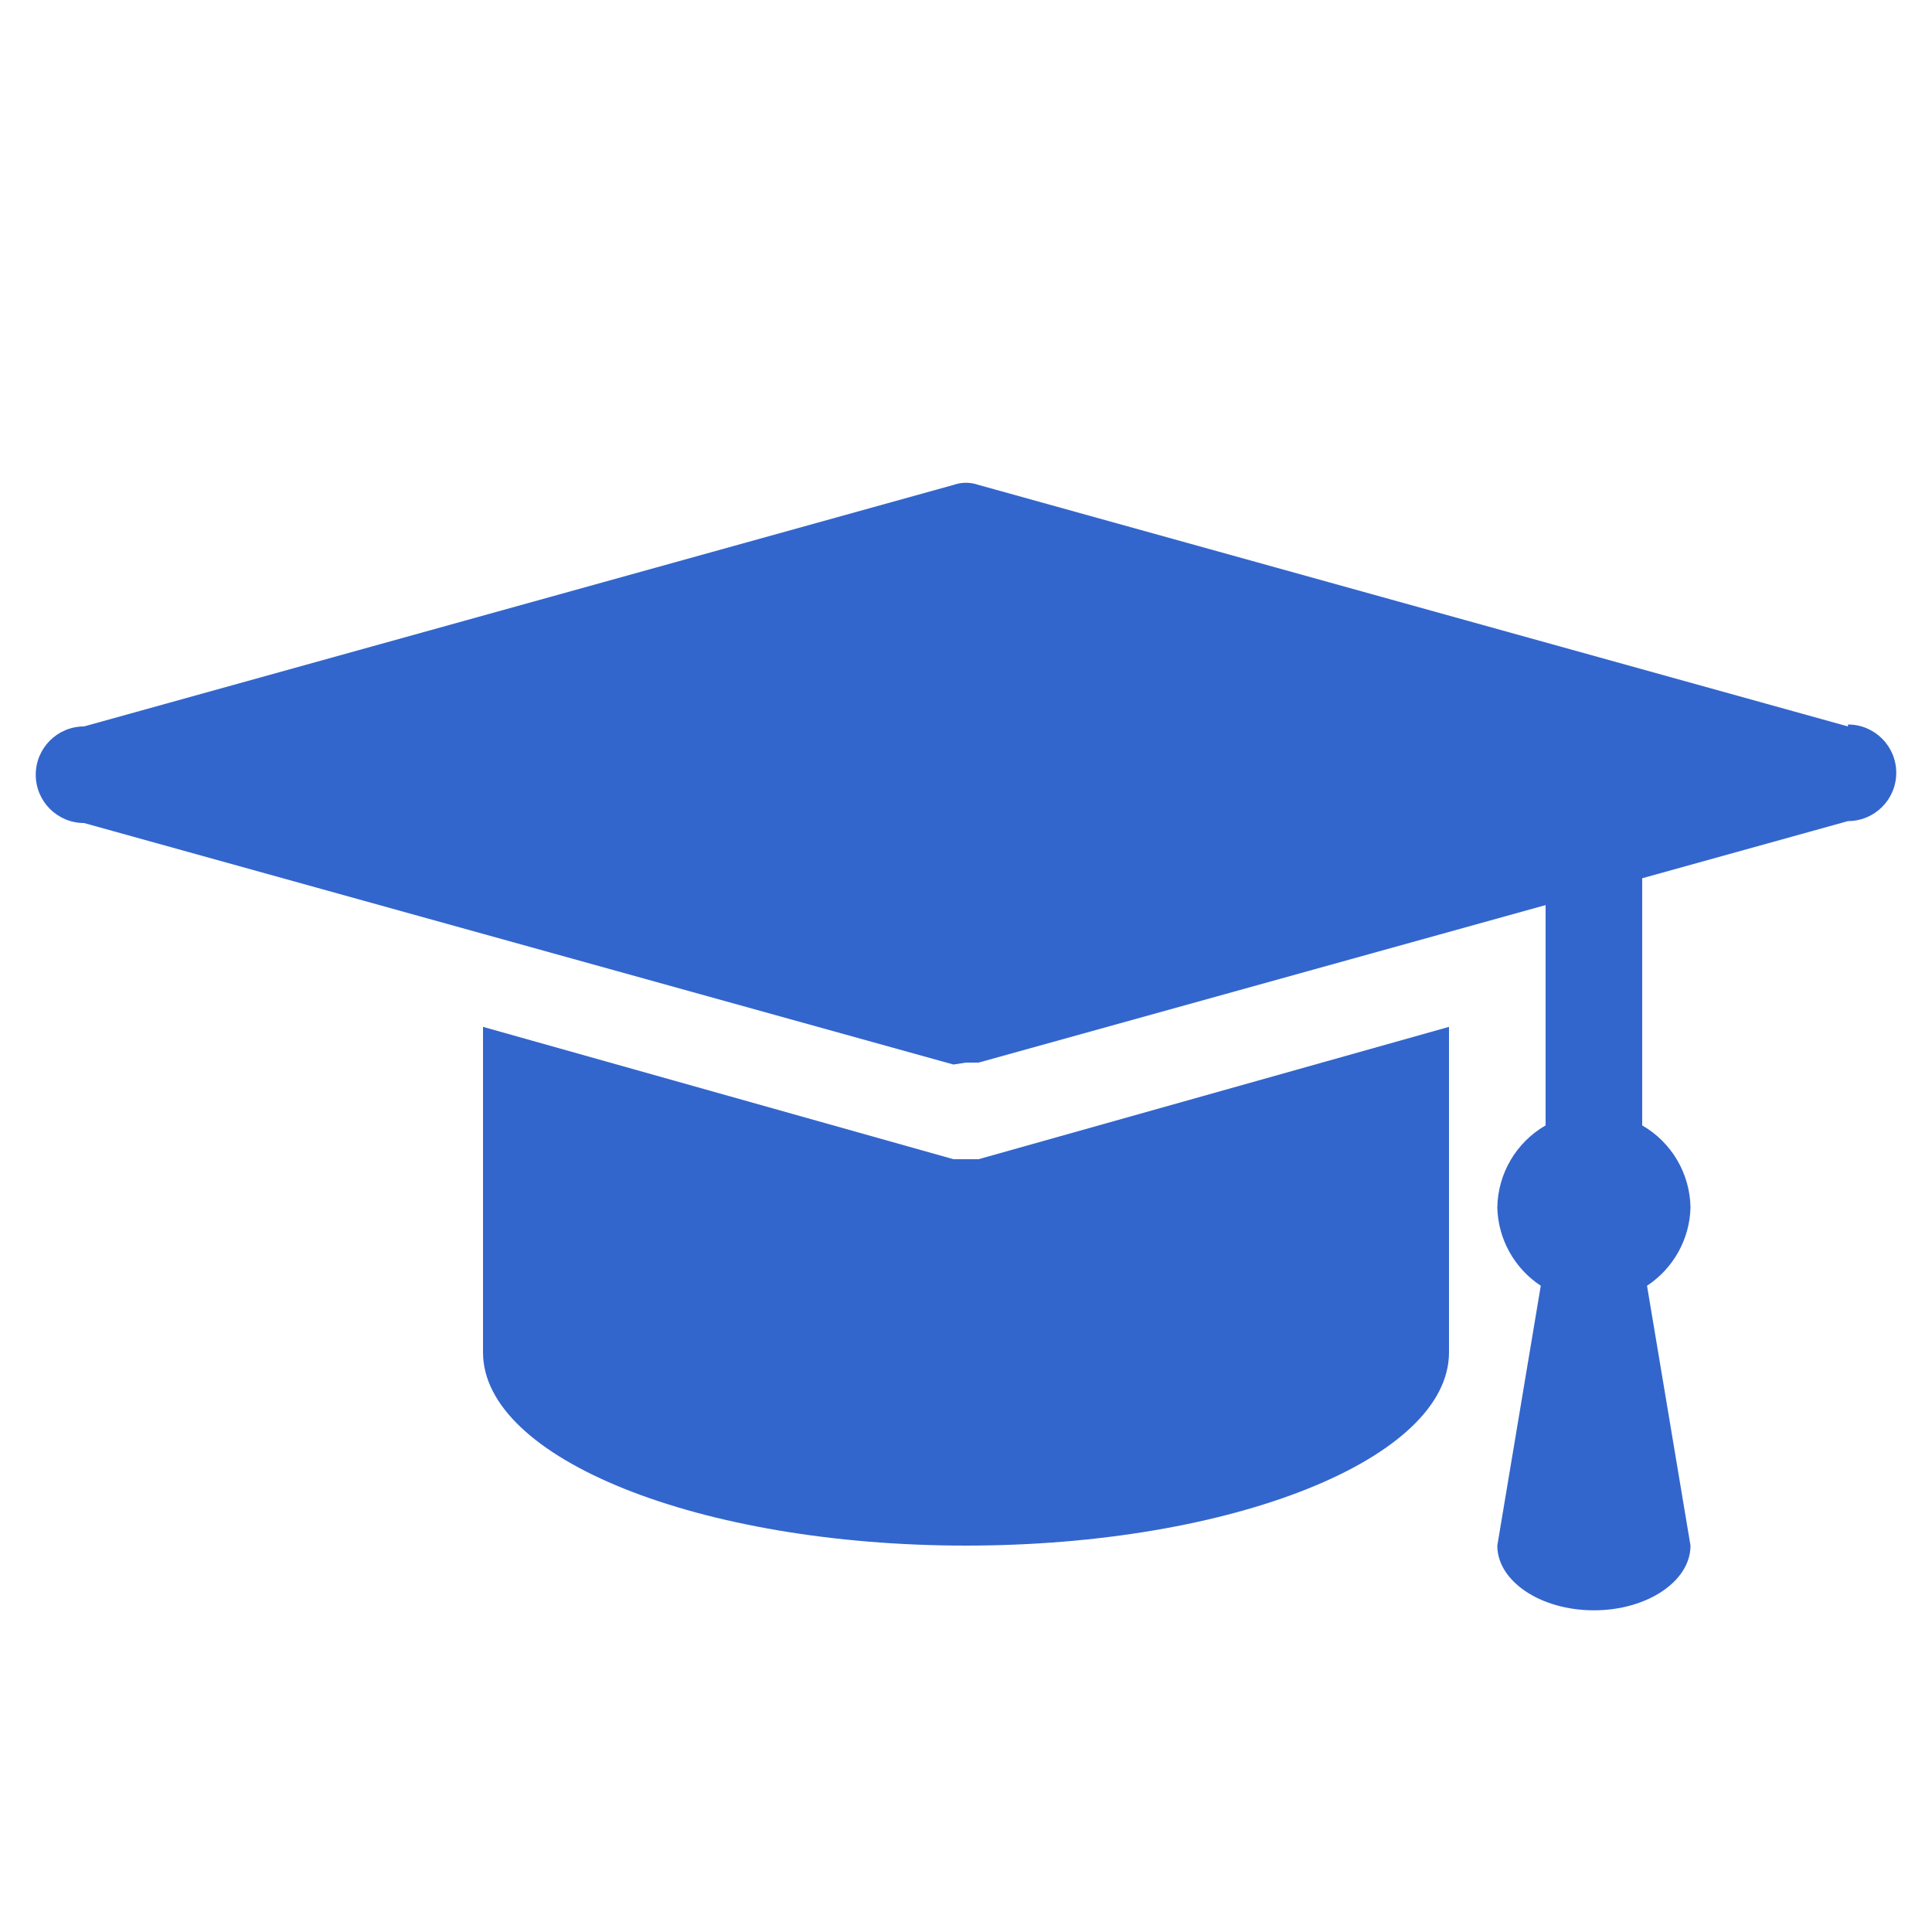
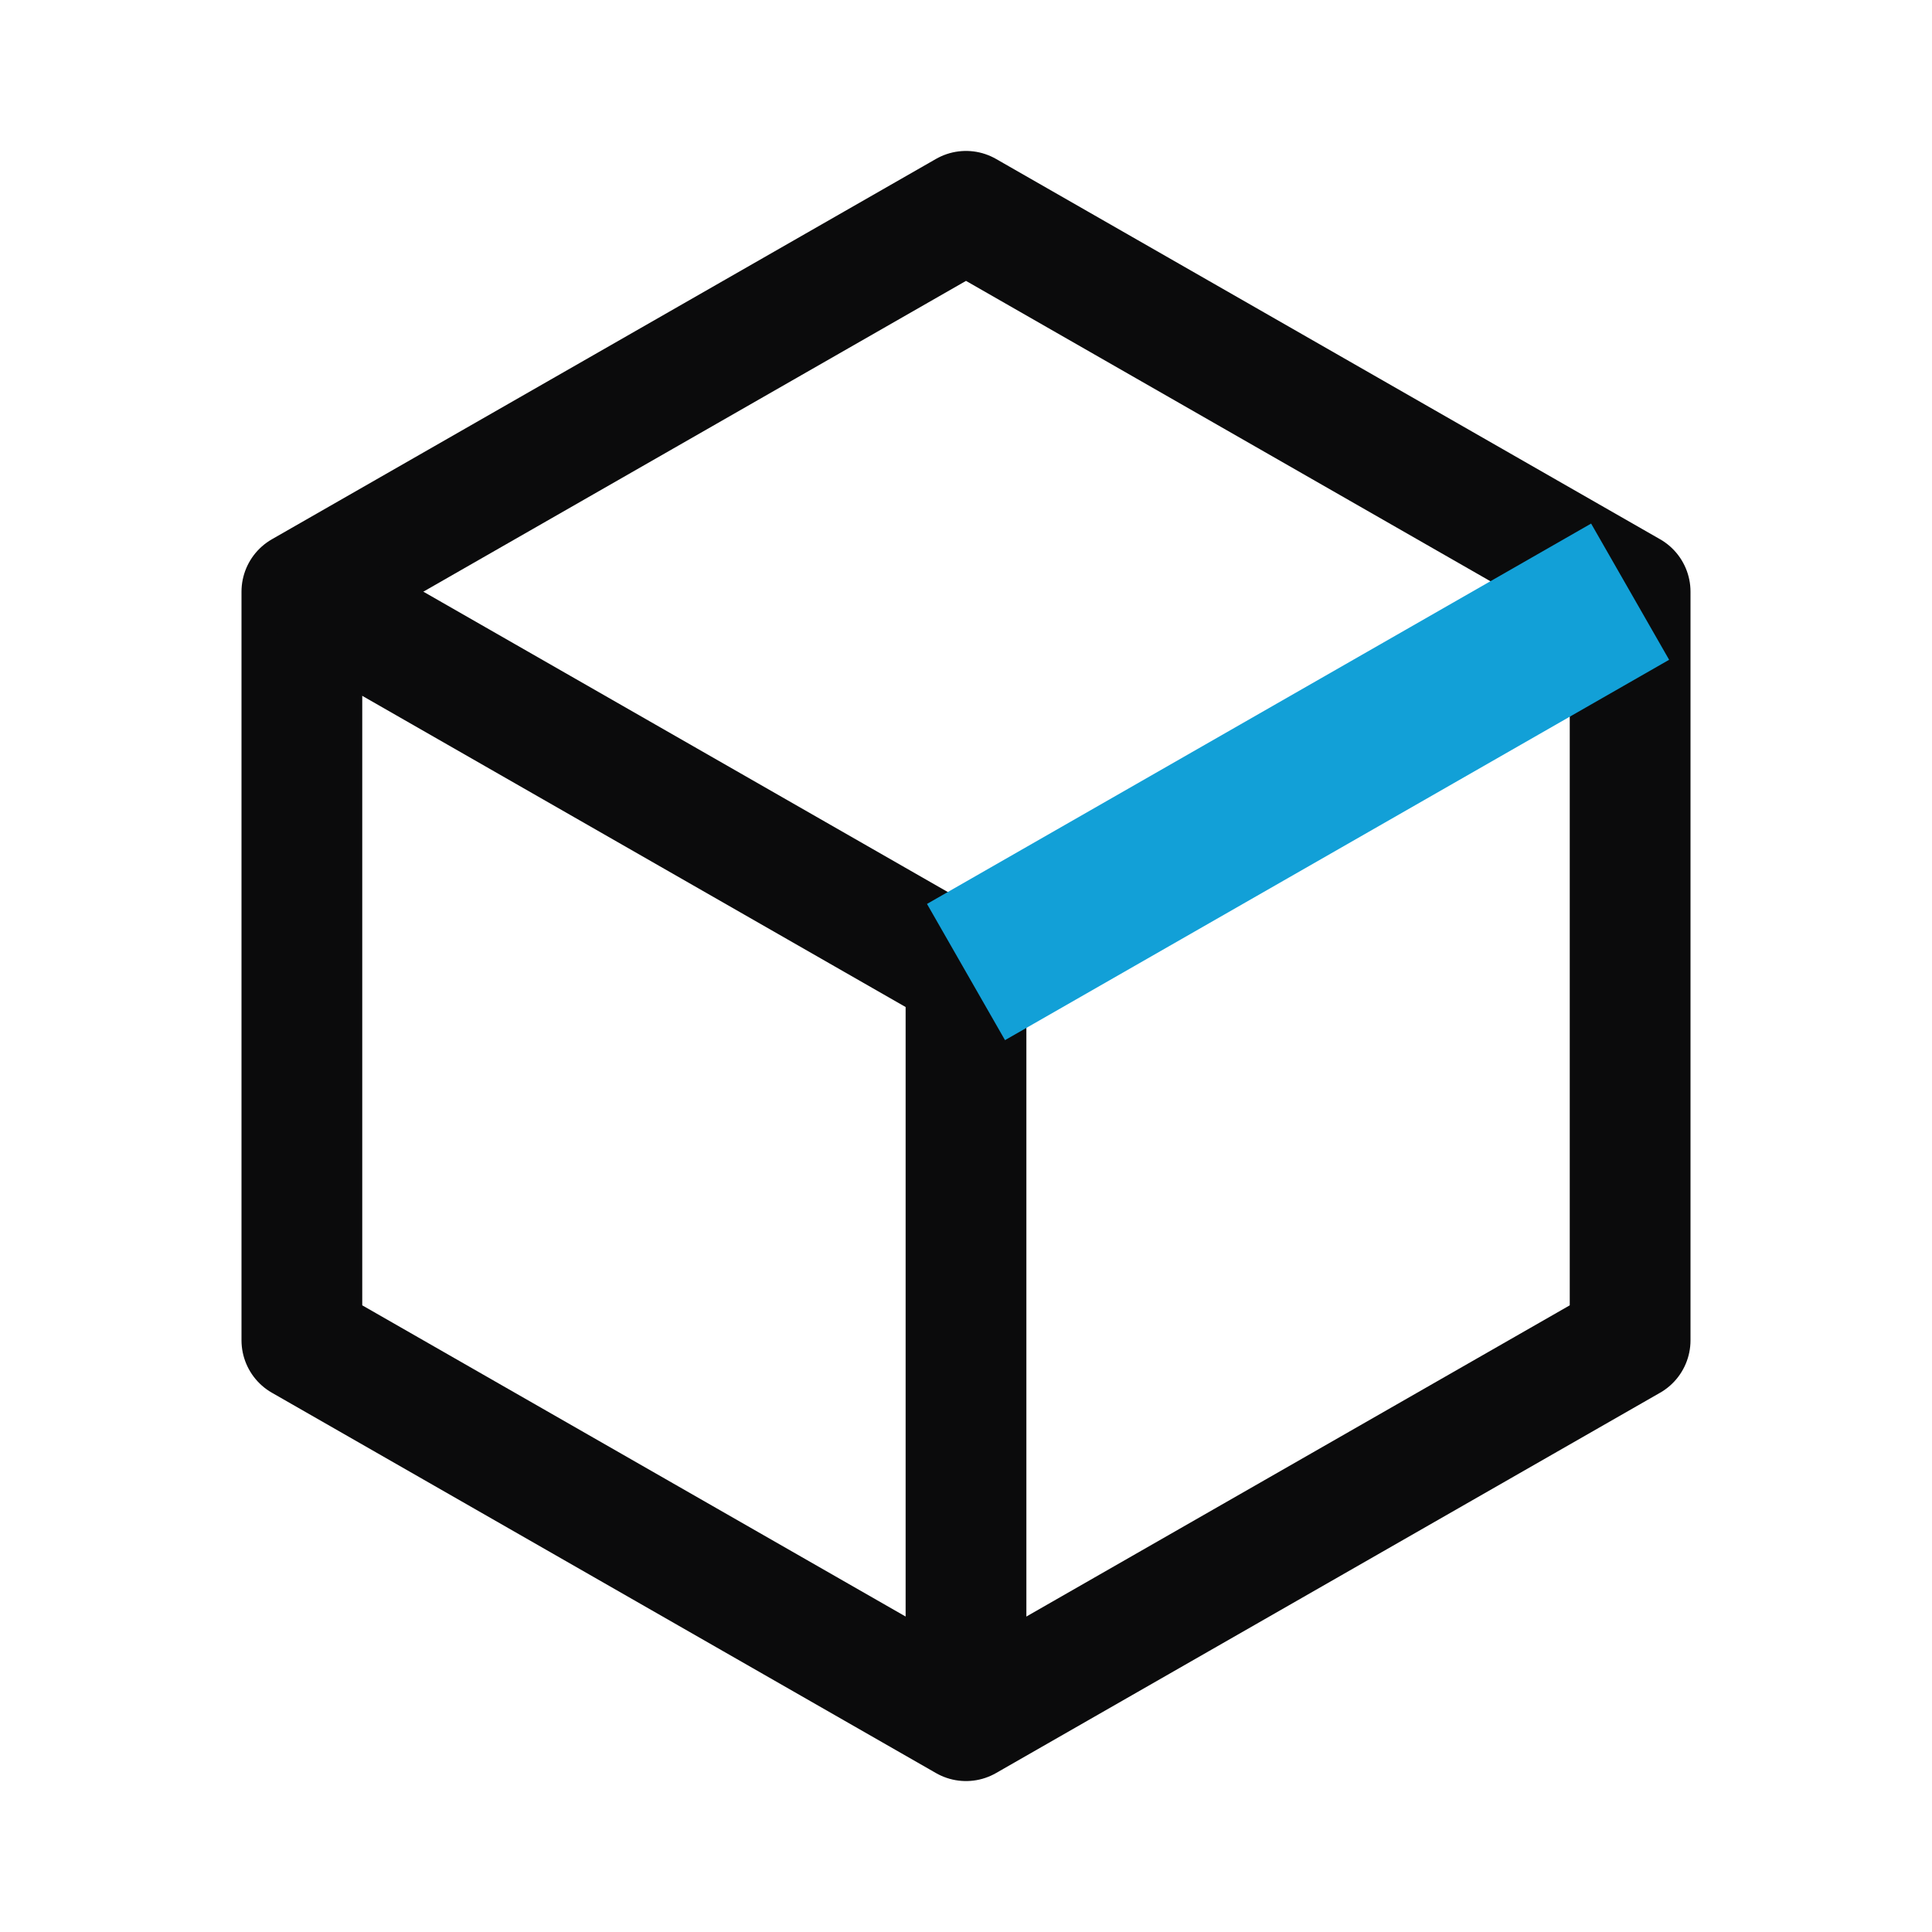
- <svg xmlns="http://www.w3.org/2000/svg" viewBox="2 2 20 20">
-   <path d="M12.13,14,12,14l-.13,0L7,12.63V16c0,1.1,2.24,2,5,2s5-.9,5-2V12.63Z" fill="#36c" />
-   <path d="M21.13,9.52l-9-2.5a.39.39,0,0,0-.26,0l-9,2.5a.5.5,0,0,0,0,1l9,2.5L12,13l.13,0,9-2.5a.5.5,0,0,0,0-1Z" fill="#36c" />
-   <path d="M19.5,14.5a1,1,0,0,0-.5-.85V10H18v3.65a1,1,0,0,0-.5.85,1,1,0,0,0,.45.81L17.5,18c0,.37.45.67,1,.67s1-.3,1-.67l-.45-2.69A1,1,0,0,0,19.5,14.5Z" fill="#36c" />
+ <svg xmlns="http://www.w3.org/2000/svg" viewBox="0 0 32 32">
+   <style>.i{stroke:#0B0B0C}@media (prefers-color-scheme:dark){.i{stroke:#F2F1EC}}</style>
+   <g fill="none" stroke-width="2" stroke-linejoin="round">
+     <path class="i" d="M16 3.5 27 9.8v12.4L16 28.5 5 22.2V9.8Z" />
+     <path class="i" d="M5 9.8 16 16.1M16 16.1v12.4" />
+     <path d="M16 16.1 27 9.8" stroke="#12A0D7" stroke-width="2.6" />
+   </g>
</svg>
